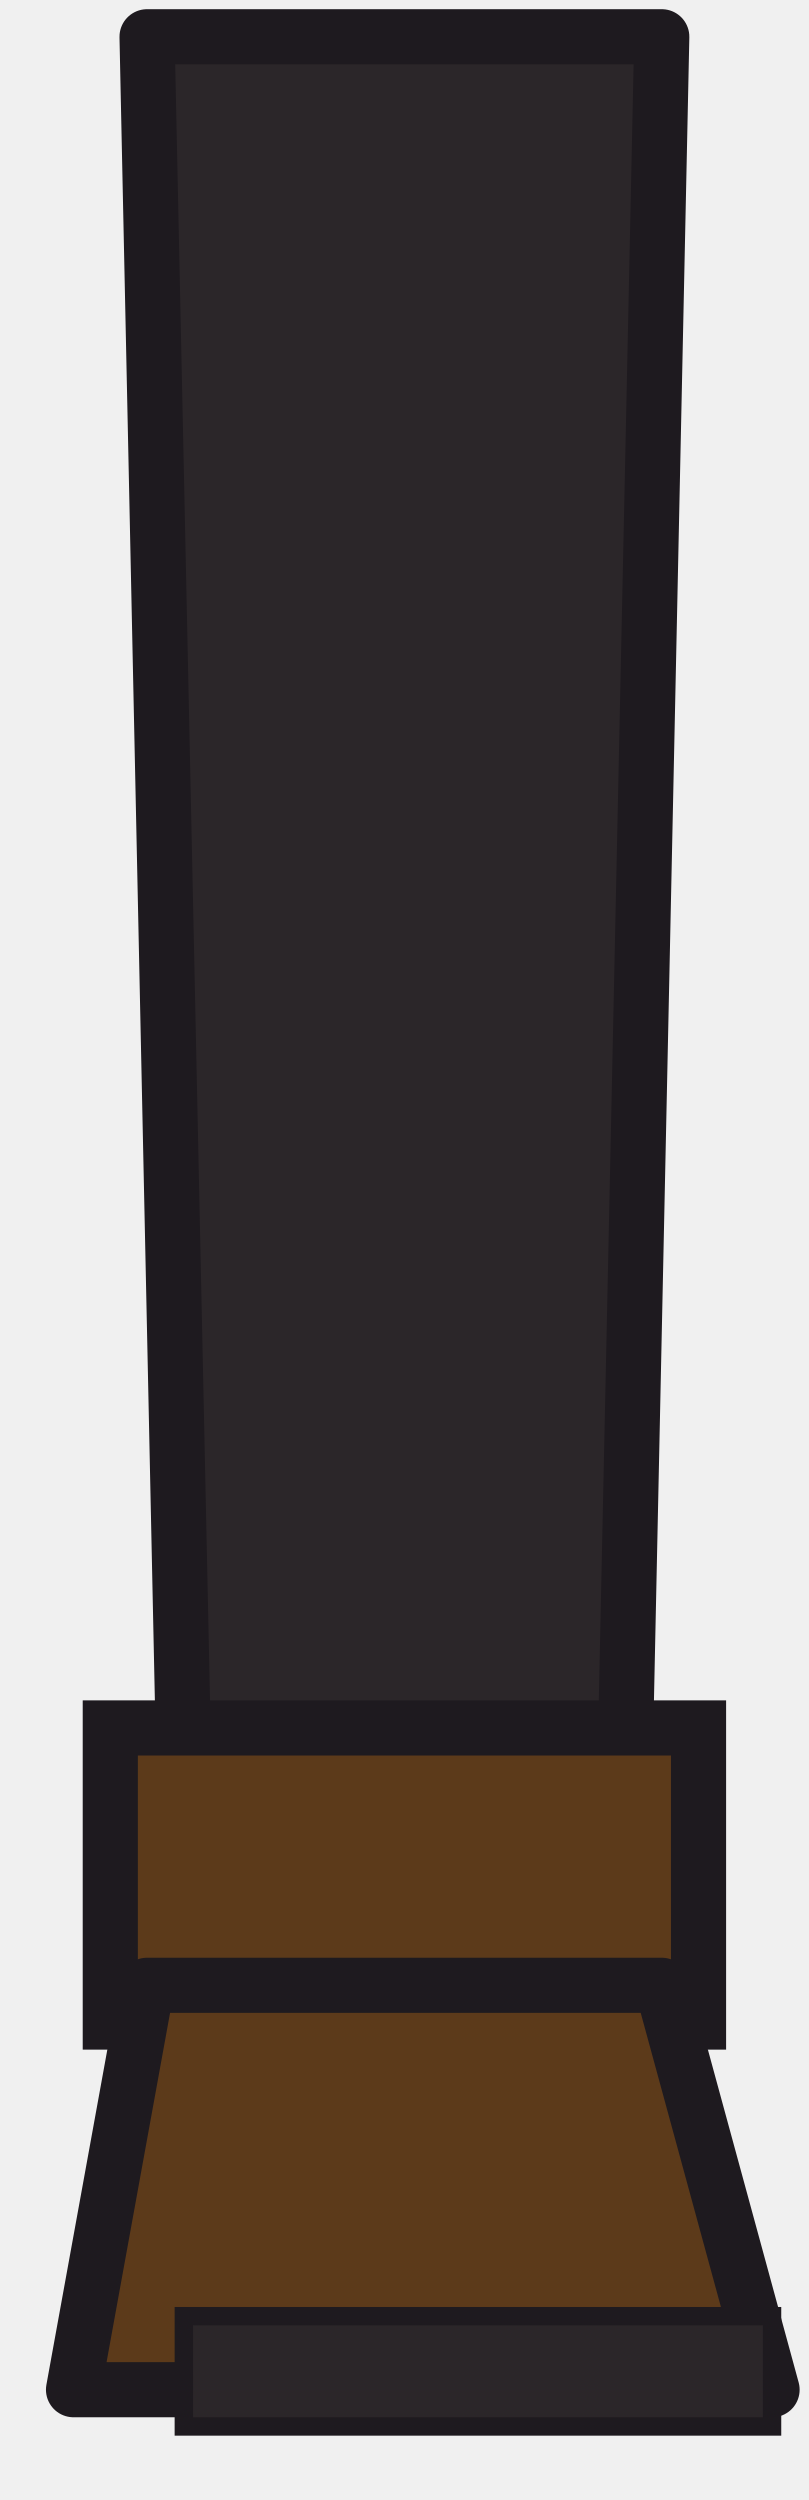
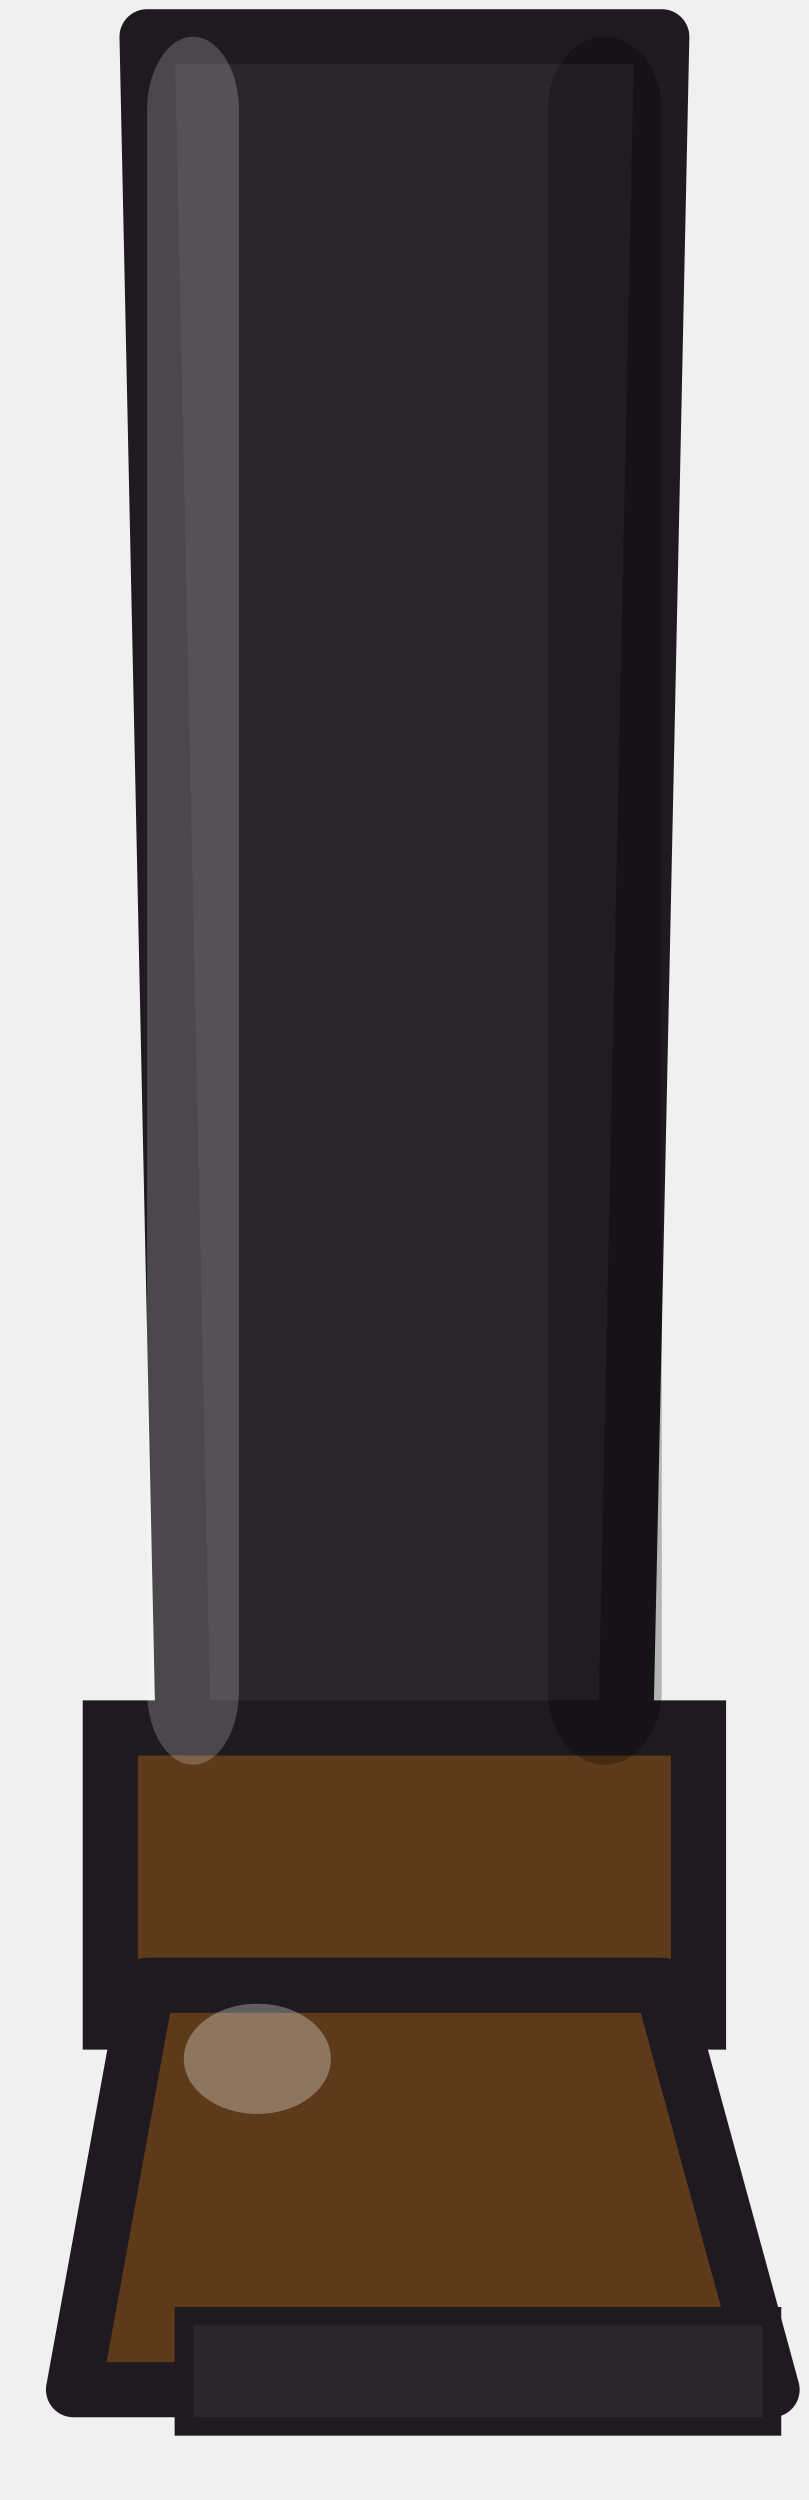
<svg xmlns="http://www.w3.org/2000/svg" width="44" height="136" viewBox="0 0 44 136">
  <path d="M8,2 L36,2 L34,96 L10,96 Z" fill="#2B2629" stroke="#1E1A1F" stroke-width="3" stroke-linejoin="round" />
  <rect x="6.0" y="94.0" width="32.0" height="16.0" rx="0" fill="#5C3A1A" stroke="#1E1A1F" stroke-width="3" />
  <path d="M8,108 L36,108 L42,130 L4,130 Z" fill="#5C3A1A" stroke="#1E1A1F" stroke-width="3" stroke-linejoin="round" />
  <rect x="10.0" y="126.0" width="32.0" height="6.0" rx="0" fill="#2B2629" stroke="#1E1A1F" stroke-width="1" />
+   <rect x="8.0" y="2.0" width="5.0" height="94.0" rx="4" fill="#FFFFFF" opacity="0.2" />
+   <rect x="29.8" y="2.0" width="6.2" height="94.0" rx="4" fill="#000000" opacity="0.25" />
+   <ellipse cx="14.0" cy="112.0" rx="4.0" ry="3.0" fill="#FFFFFF" opacity="0.3" />
</svg>
